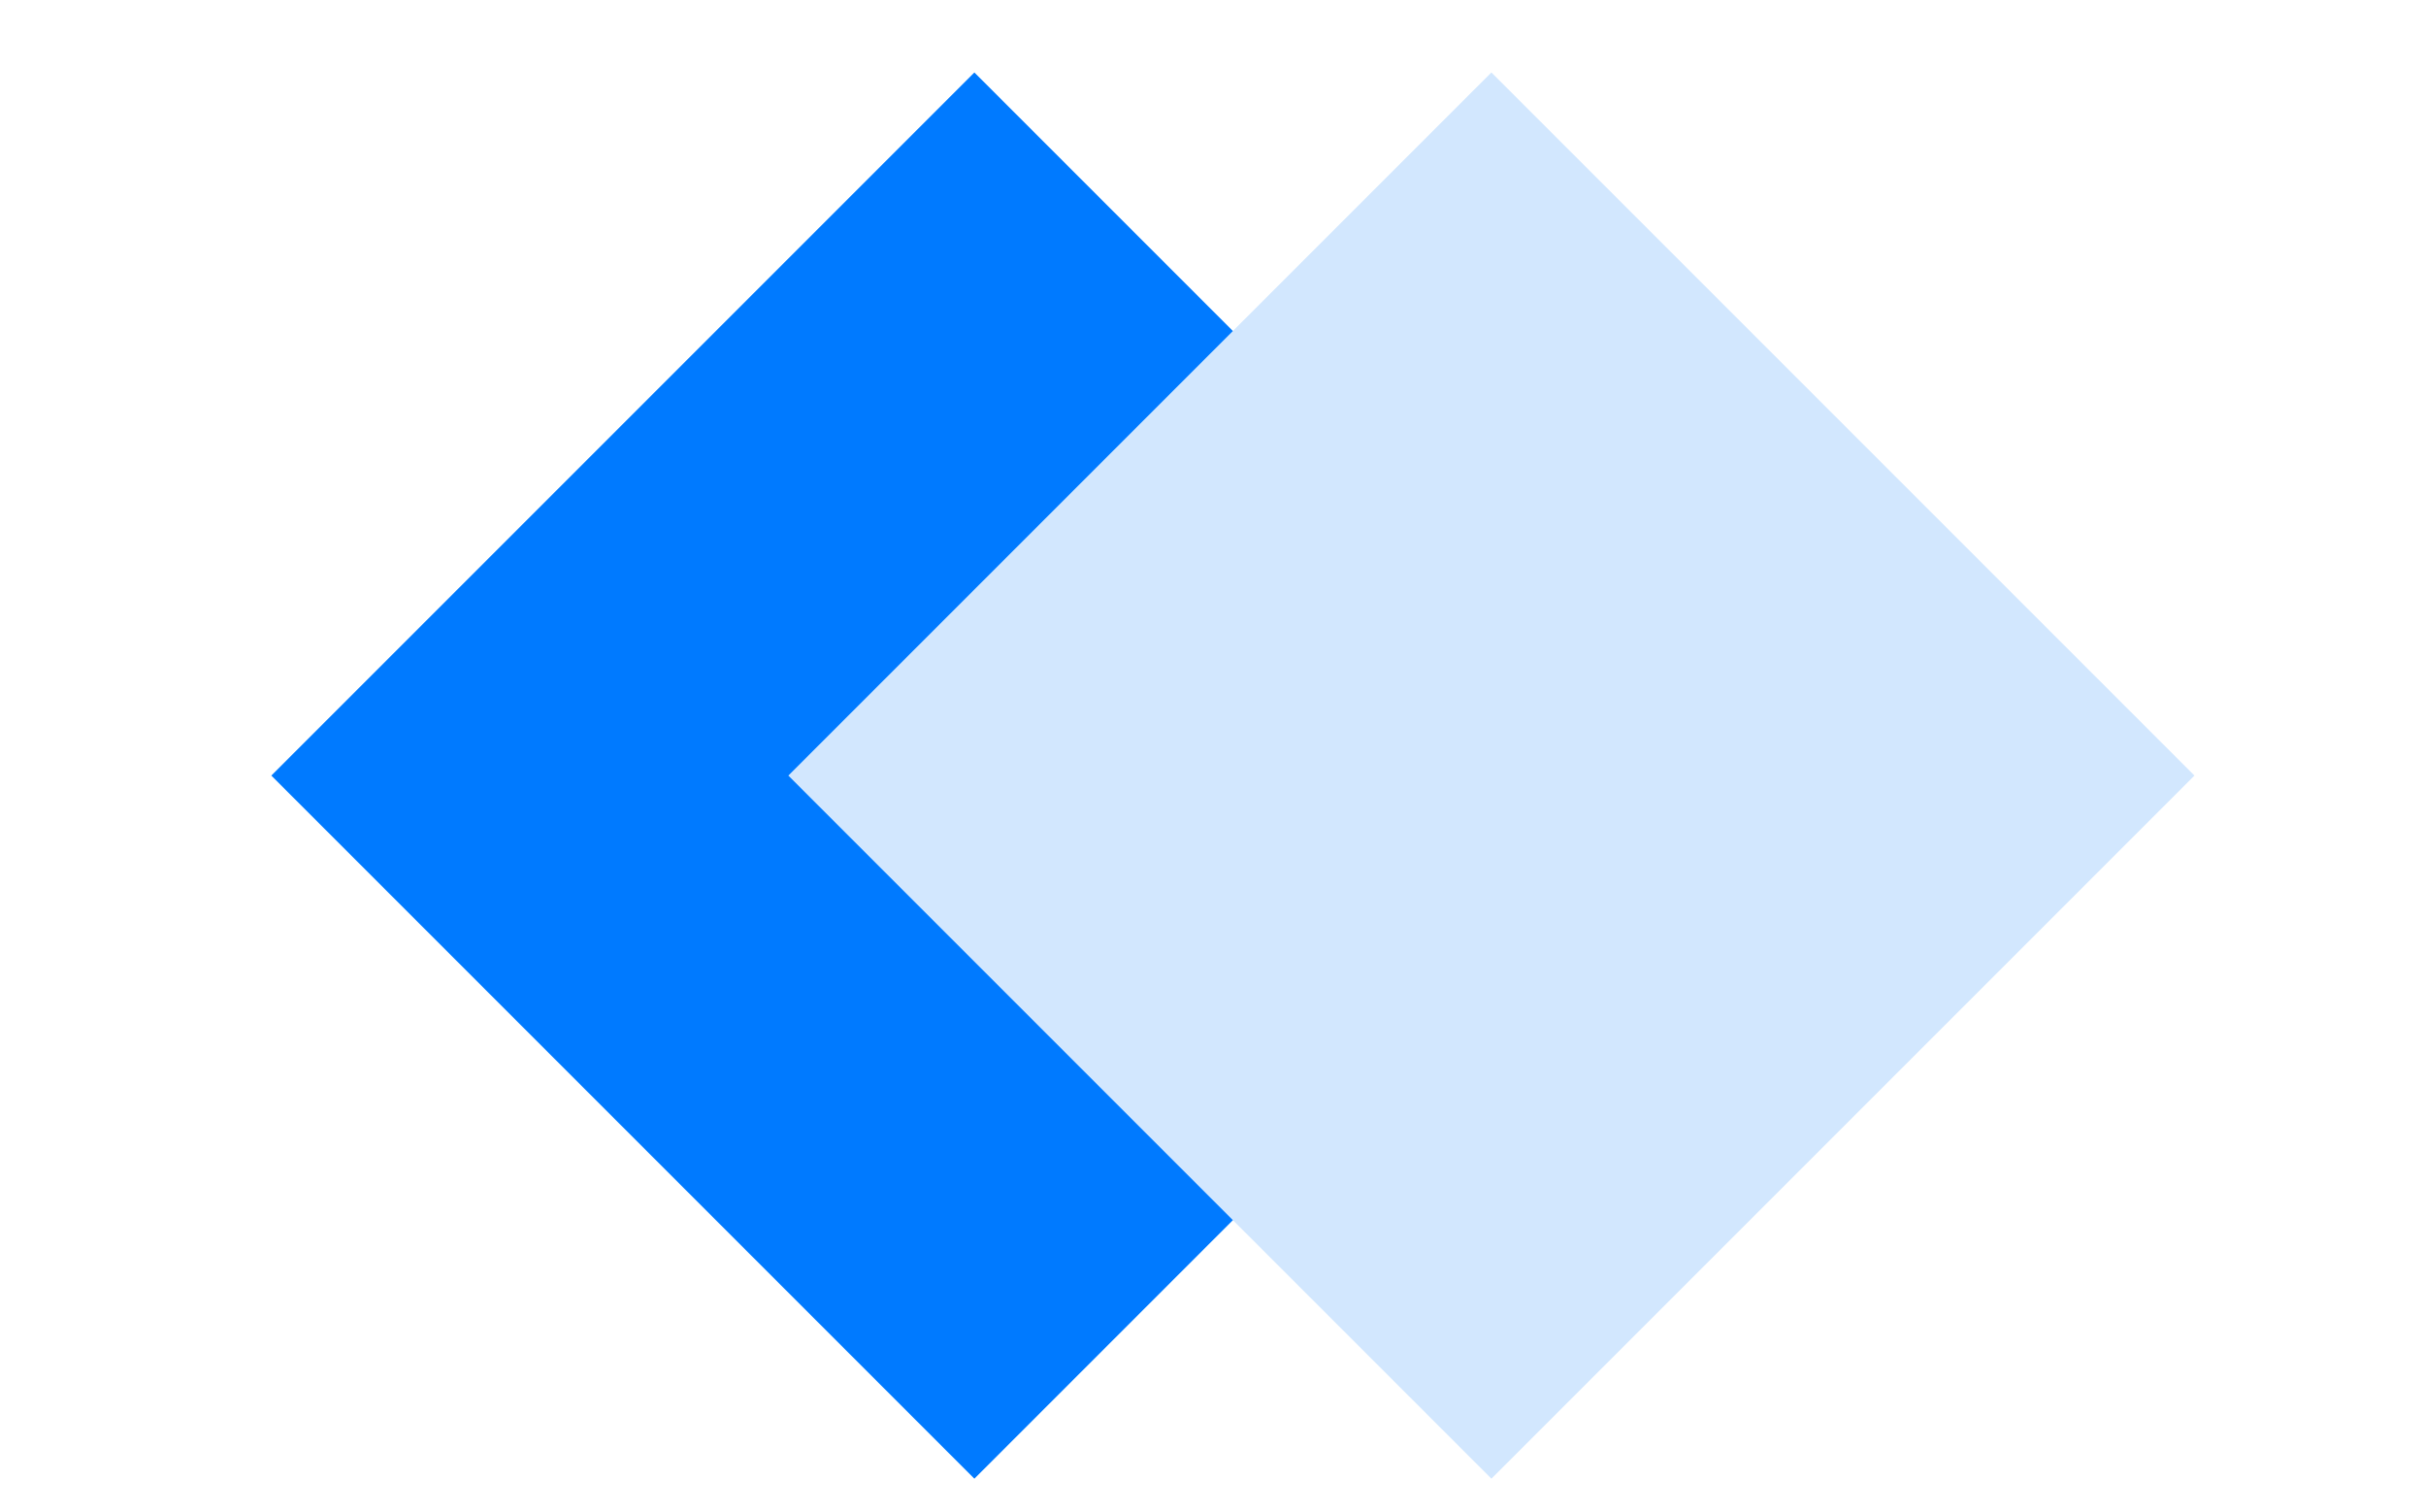
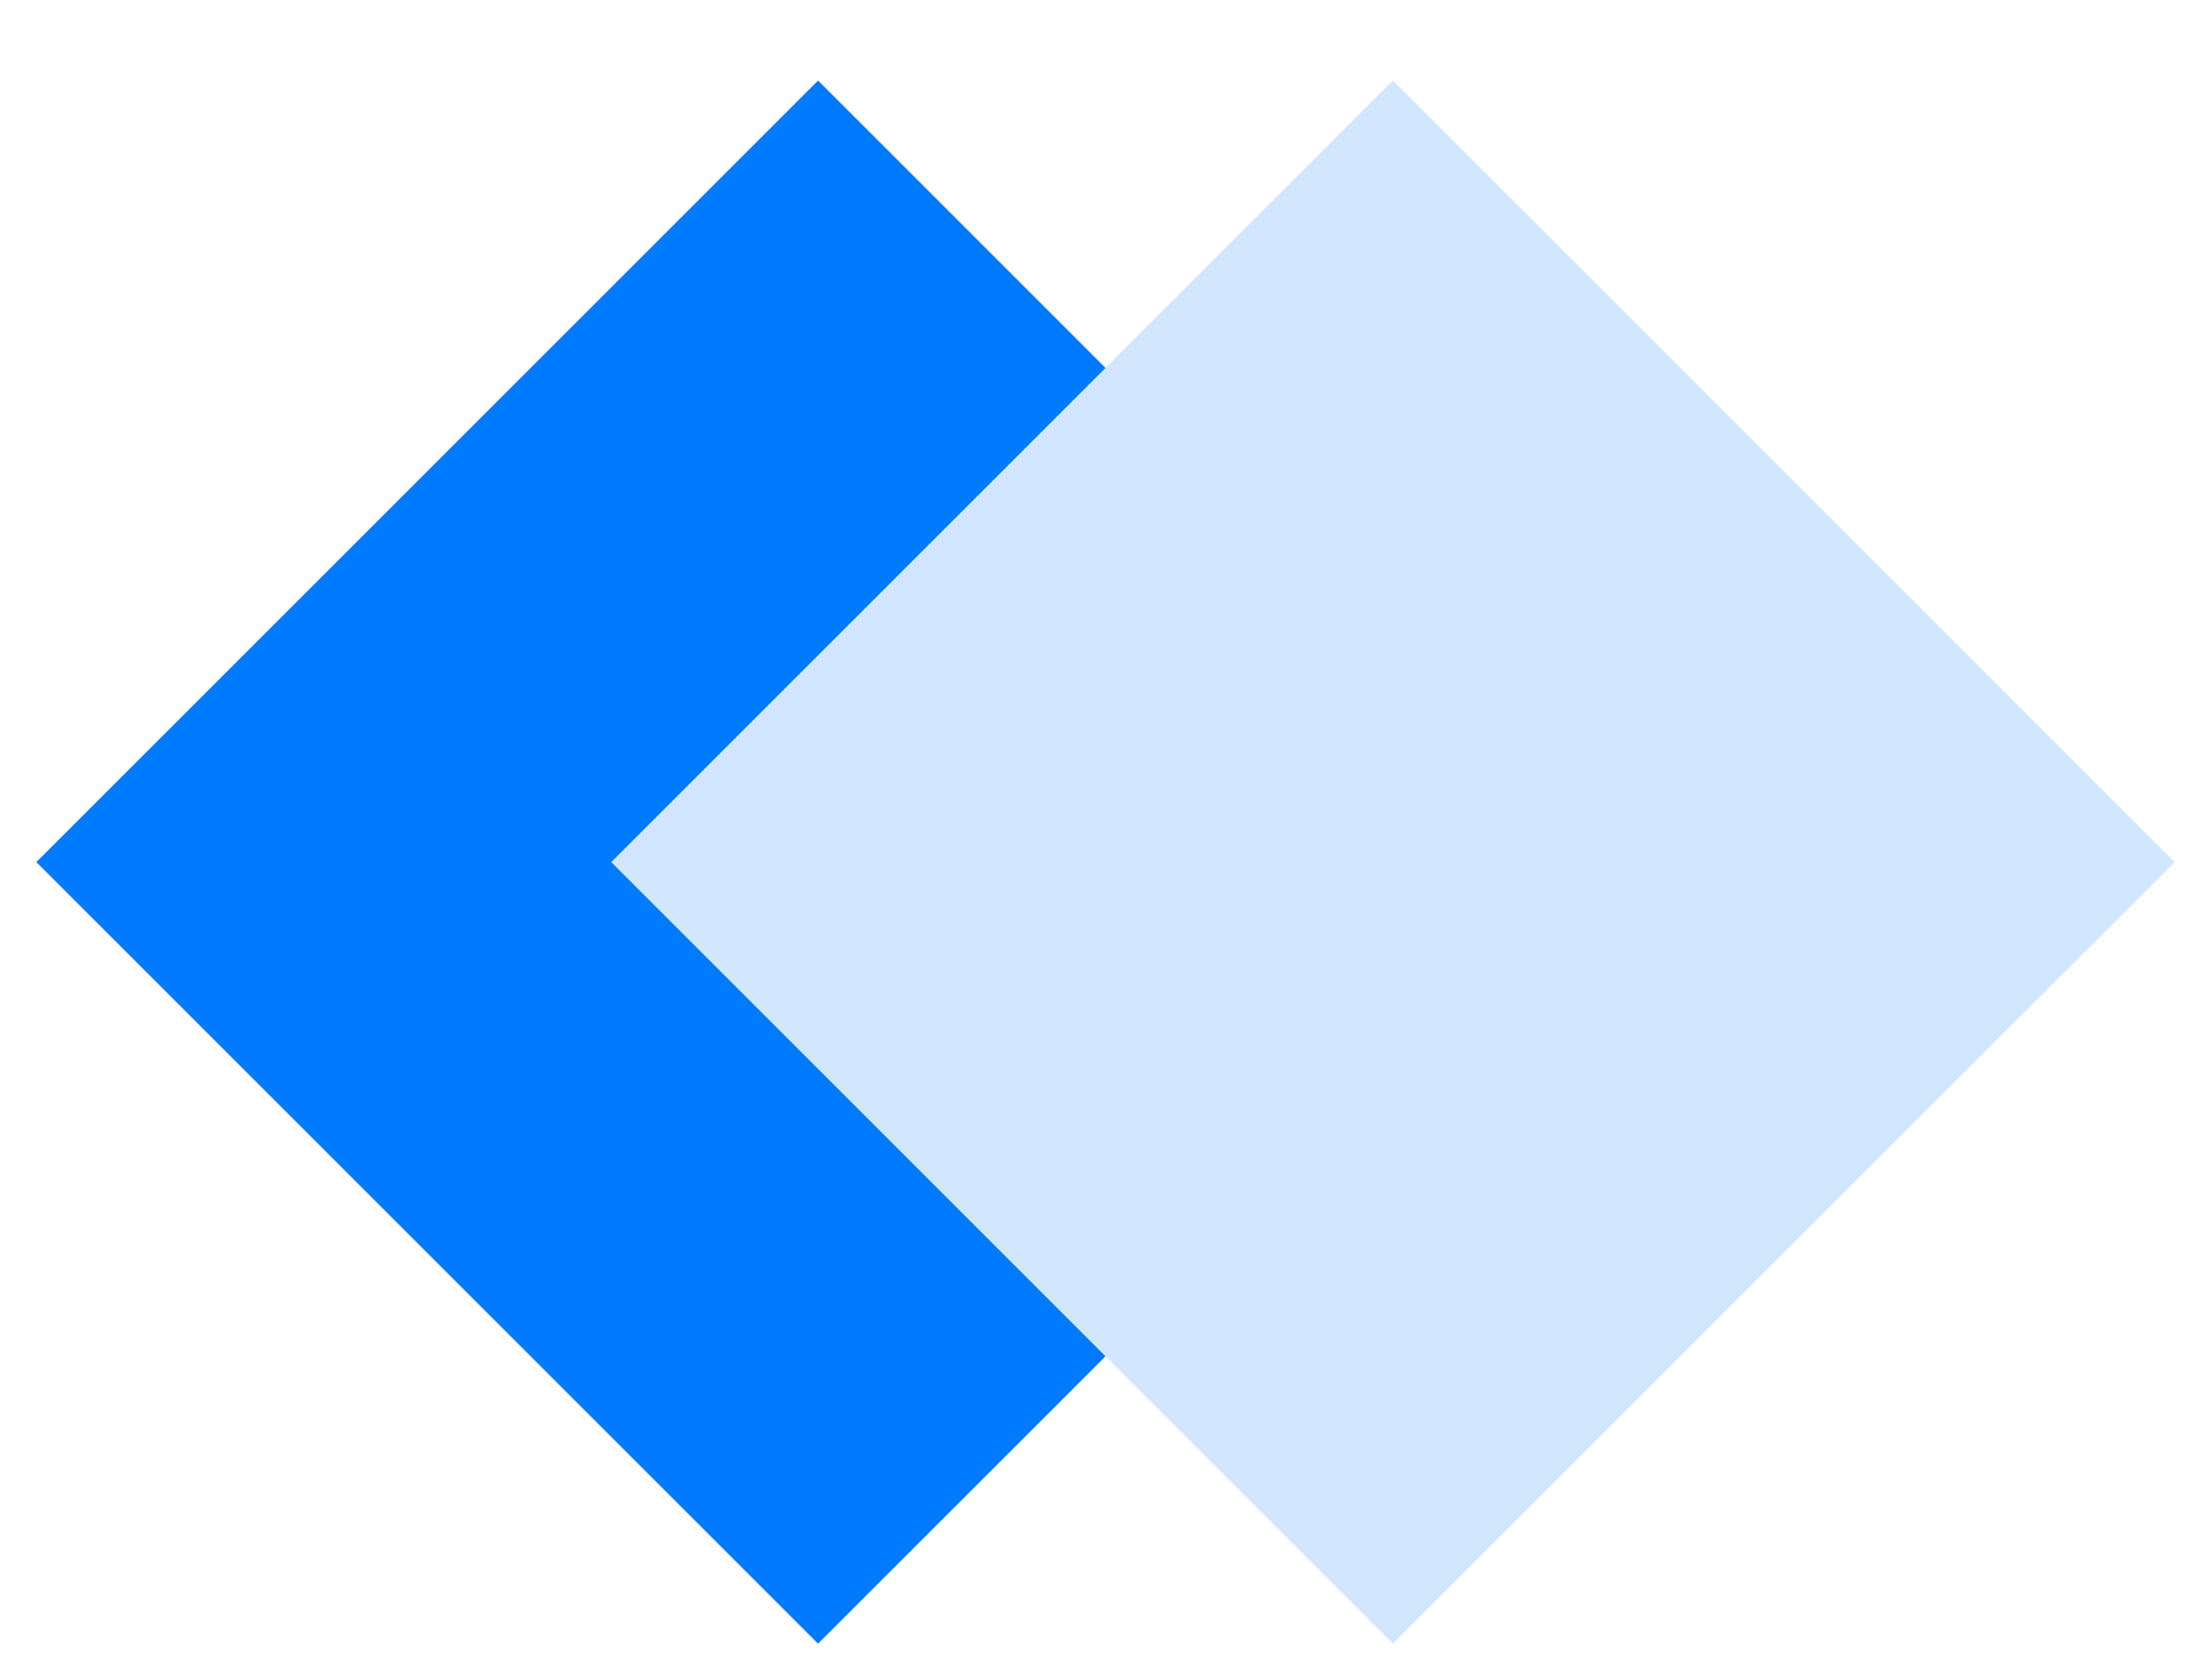
- <svg xmlns="http://www.w3.org/2000/svg" width="61" height="38" viewBox="0 0 61 38">
+ <svg xmlns="http://www.w3.org/2000/svg" width="50" height="38" viewBox="0 0 50 38">
  <g fill="none" fill-rule="evenodd">
-     <path fill="#007AFF" d="M6.822 19.5L24.5 1.822 42.178 19.5 24.5 37.178z" />
-     <path fill="#D2E7FE" d="M19.822 19.5L37.5 1.822 55.178 19.5 37.5 37.178z" />
+     <path fill="#007AFF" d="M.822 19.5L18.5 1.822 36.178 19.5 18.5 37.178z" />
+     <path fill="#D2E7FE" d="M13.822 19.5L31.5 1.822 49.178 19.5 31.5 37.178z" />
  </g>
</svg>
